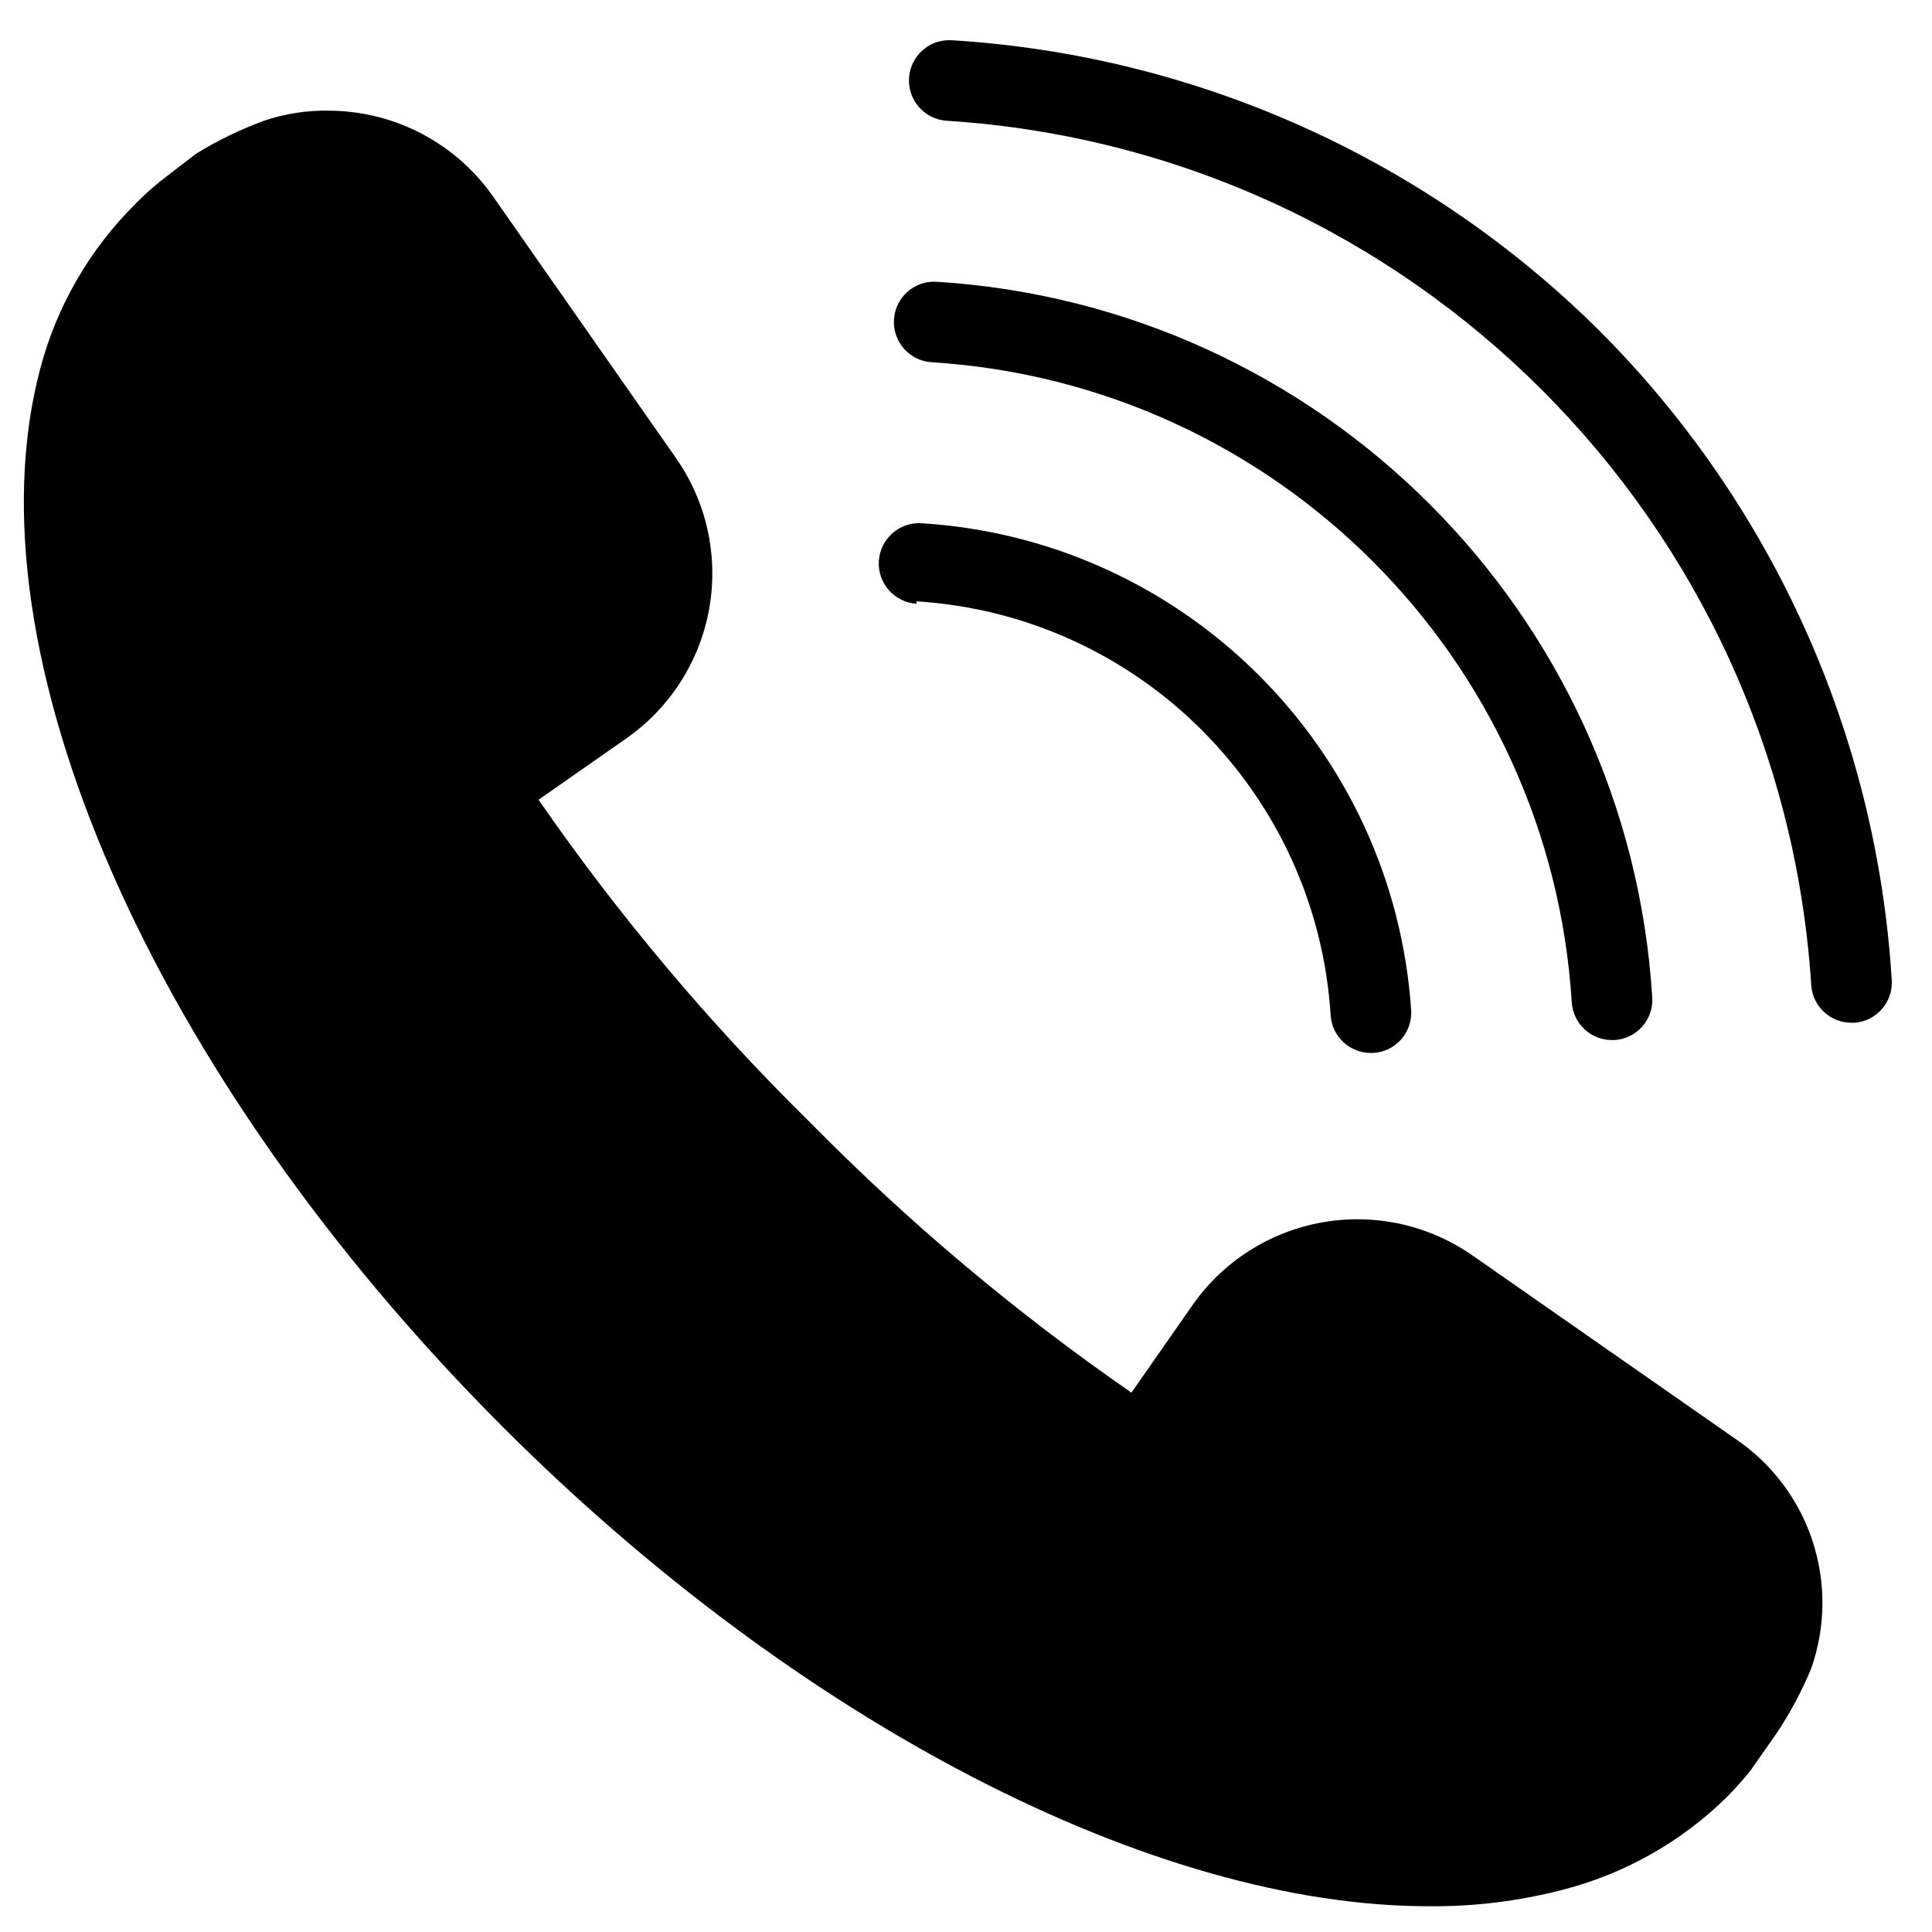
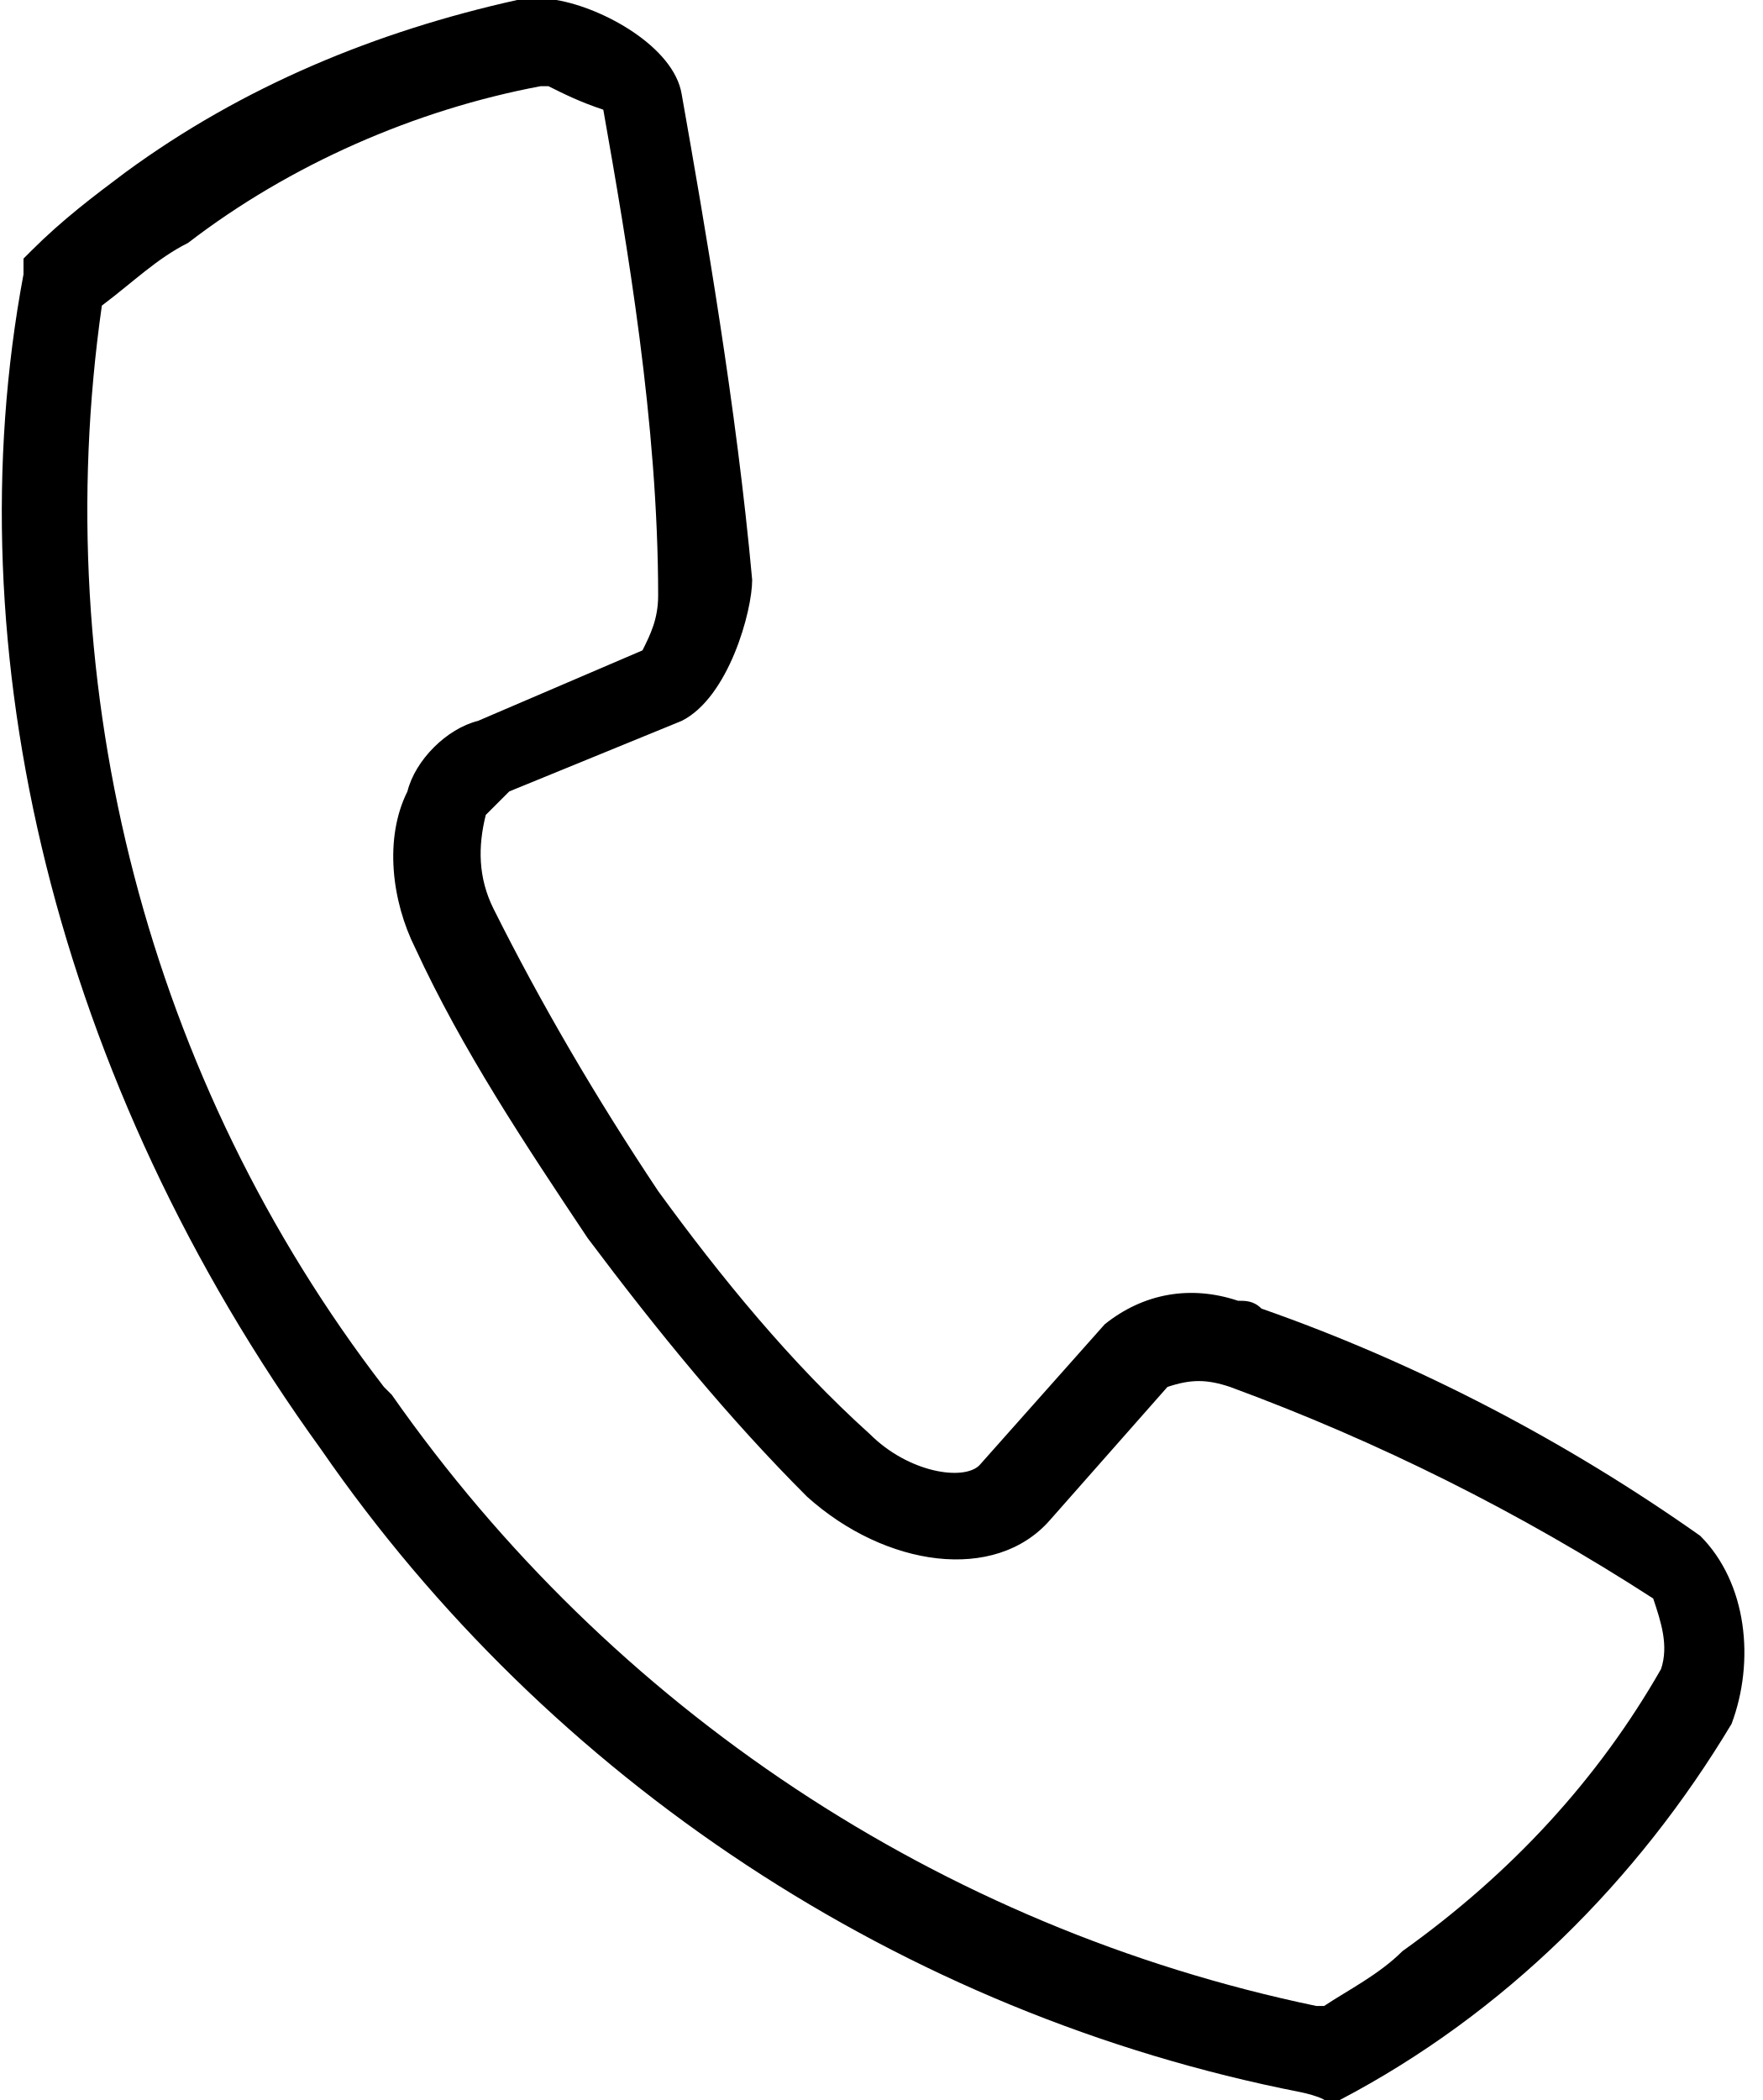
- <svg xmlns="http://www.w3.org/2000/svg" id="call" viewBox="0 0 48 48">
-   <g id="call">
-     <path d="M43.09,35.73l-6.48-4.52a5,5,0,0,0-7,1.24l-1.5,2.15a55.7,55.7,0,0,1-8-6.73,55.66,55.66,0,0,1-6.73-8l2.16-1.51a5,5,0,0,0,1.24-7L12.27,4.91A5,5,0,0,0,8.18,2.75,4.73,4.73,0,0,0,6.56,3a9.42,9.42,0,0,0-1.69.82L4,4.49a6.89,6.89,0,0,0-.63.57A9,9,0,0,0,1,9.16c-1.86,7,2.76,17.56,11.5,26.3,7.34,7.34,16.16,11.9,23,11.9h0a12.73,12.73,0,0,0,3.29-.4,9,9,0,0,0,4.1-2.3,8.27,8.27,0,0,0,.6-.67l.63-.9A9.21,9.21,0,0,0,45,41.45,4.92,4.92,0,0,0,43.09,35.73Z" />
-     <path d="M39.76,8.24A25,25,0,0,0,23.65,1a1,1,0,0,0-.13,2A23,23,0,0,1,45,24.48a1,1,0,0,0,1,.93h.07A1,1,0,0,0,47,24.35,25,25,0,0,0,39.76,8.24Z" />
-     <path d="M23.15,9a17,17,0,0,1,15.9,15.9,1,1,0,0,0,1,.94h.06a1,1,0,0,0,.94-1.06A19,19,0,0,0,23.27,7a1,1,0,1,0-.12,2Z" />
-     <path d="M22.77,14.94A11,11,0,0,1,33.06,25.23a1,1,0,0,0,1,.93h.06a1,1,0,0,0,.94-1.06A13,13,0,0,0,22.9,13a1,1,0,1,0-.13,2Z" />
+ <svg xmlns="http://www.w3.org/2000/svg" version="1.1" id="phone" x="0px" y="0px" viewBox="0 0 22.5 26.8" style="enable-background:new 0 0 22.5 26.8;" xml:space="preserve">
+   <g id="phone-1">
+     <path class="st0" d="M16.6,26.7c-5.1-1-9.6-4-12.5-8.2C0.7,13.8-0.6,8.3,0.3,3.5V3.3l0.1-0.1c0.4-0.4,0.8-0.7,1.2-1    c1.5-1.1,3.2-1.8,5-2.2C6.8,0,7,0,7.1,0c0.6,0.1,1.5,0.6,1.6,1.2c0.3,1.7,0.7,4,0.9,6.2c0,0.4-0.3,1.5-0.9,1.8l-2.2,0.9    c-0.1,0.1-0.2,0.2-0.3,0.3c-0.1,0.4-0.1,0.8,0.1,1.2c0.6,1.2,1.3,2.4,2.1,3.6c0.8,1.1,1.7,2.2,2.7,3.1c0.5,0.5,1.2,0.6,1.4,0.4    l1.6-1.8c0.5-0.4,1.1-0.5,1.7-0.3c0.1,0,0.2,0,0.3,0.1c2,0.7,3.9,1.7,5.6,2.9c0.6,0.6,0.7,1.6,0.4,2.4c-1.2,2-2.9,3.7-5,4.8    l-0.2,0.1C17.1,26.8,16.6,26.7,16.6,26.7z M1.3,3.9c-0.7,4.9,0.6,9.9,3.6,13.8L5,17.8c2.8,4,7,6.8,11.8,7.8h0.1    c0.3-0.2,0.7-0.4,1-0.7c1.4-1,2.5-2.2,3.3-3.6c0.1-0.3,0-0.6-0.1-0.9c-1.7-1.1-3.5-2-5.4-2.7c-0.3-0.1-0.5-0.1-0.8,0l-1.5,1.7    c-0.7,0.8-2.1,0.6-3.1-0.3c-1-1-1.9-2.1-2.8-3.3c-0.8-1.2-1.6-2.4-2.2-3.7c-0.3-0.6-0.4-1.4-0.1-2c0.1-0.4,0.5-0.8,0.9-0.9    l2.1-0.9c0.1-0.2,0.2-0.4,0.2-0.7C8.4,5.4,8,3.1,7.7,1.4C7.4,1.3,7.2,1.2,7,1.1c0,0-0.1,0-0.1,0c-1.6,0.3-3.2,1-4.5,2    C2,3.3,1.7,3.6,1.3,3.9L1.3,3.9z" />
  </g>
</svg>
